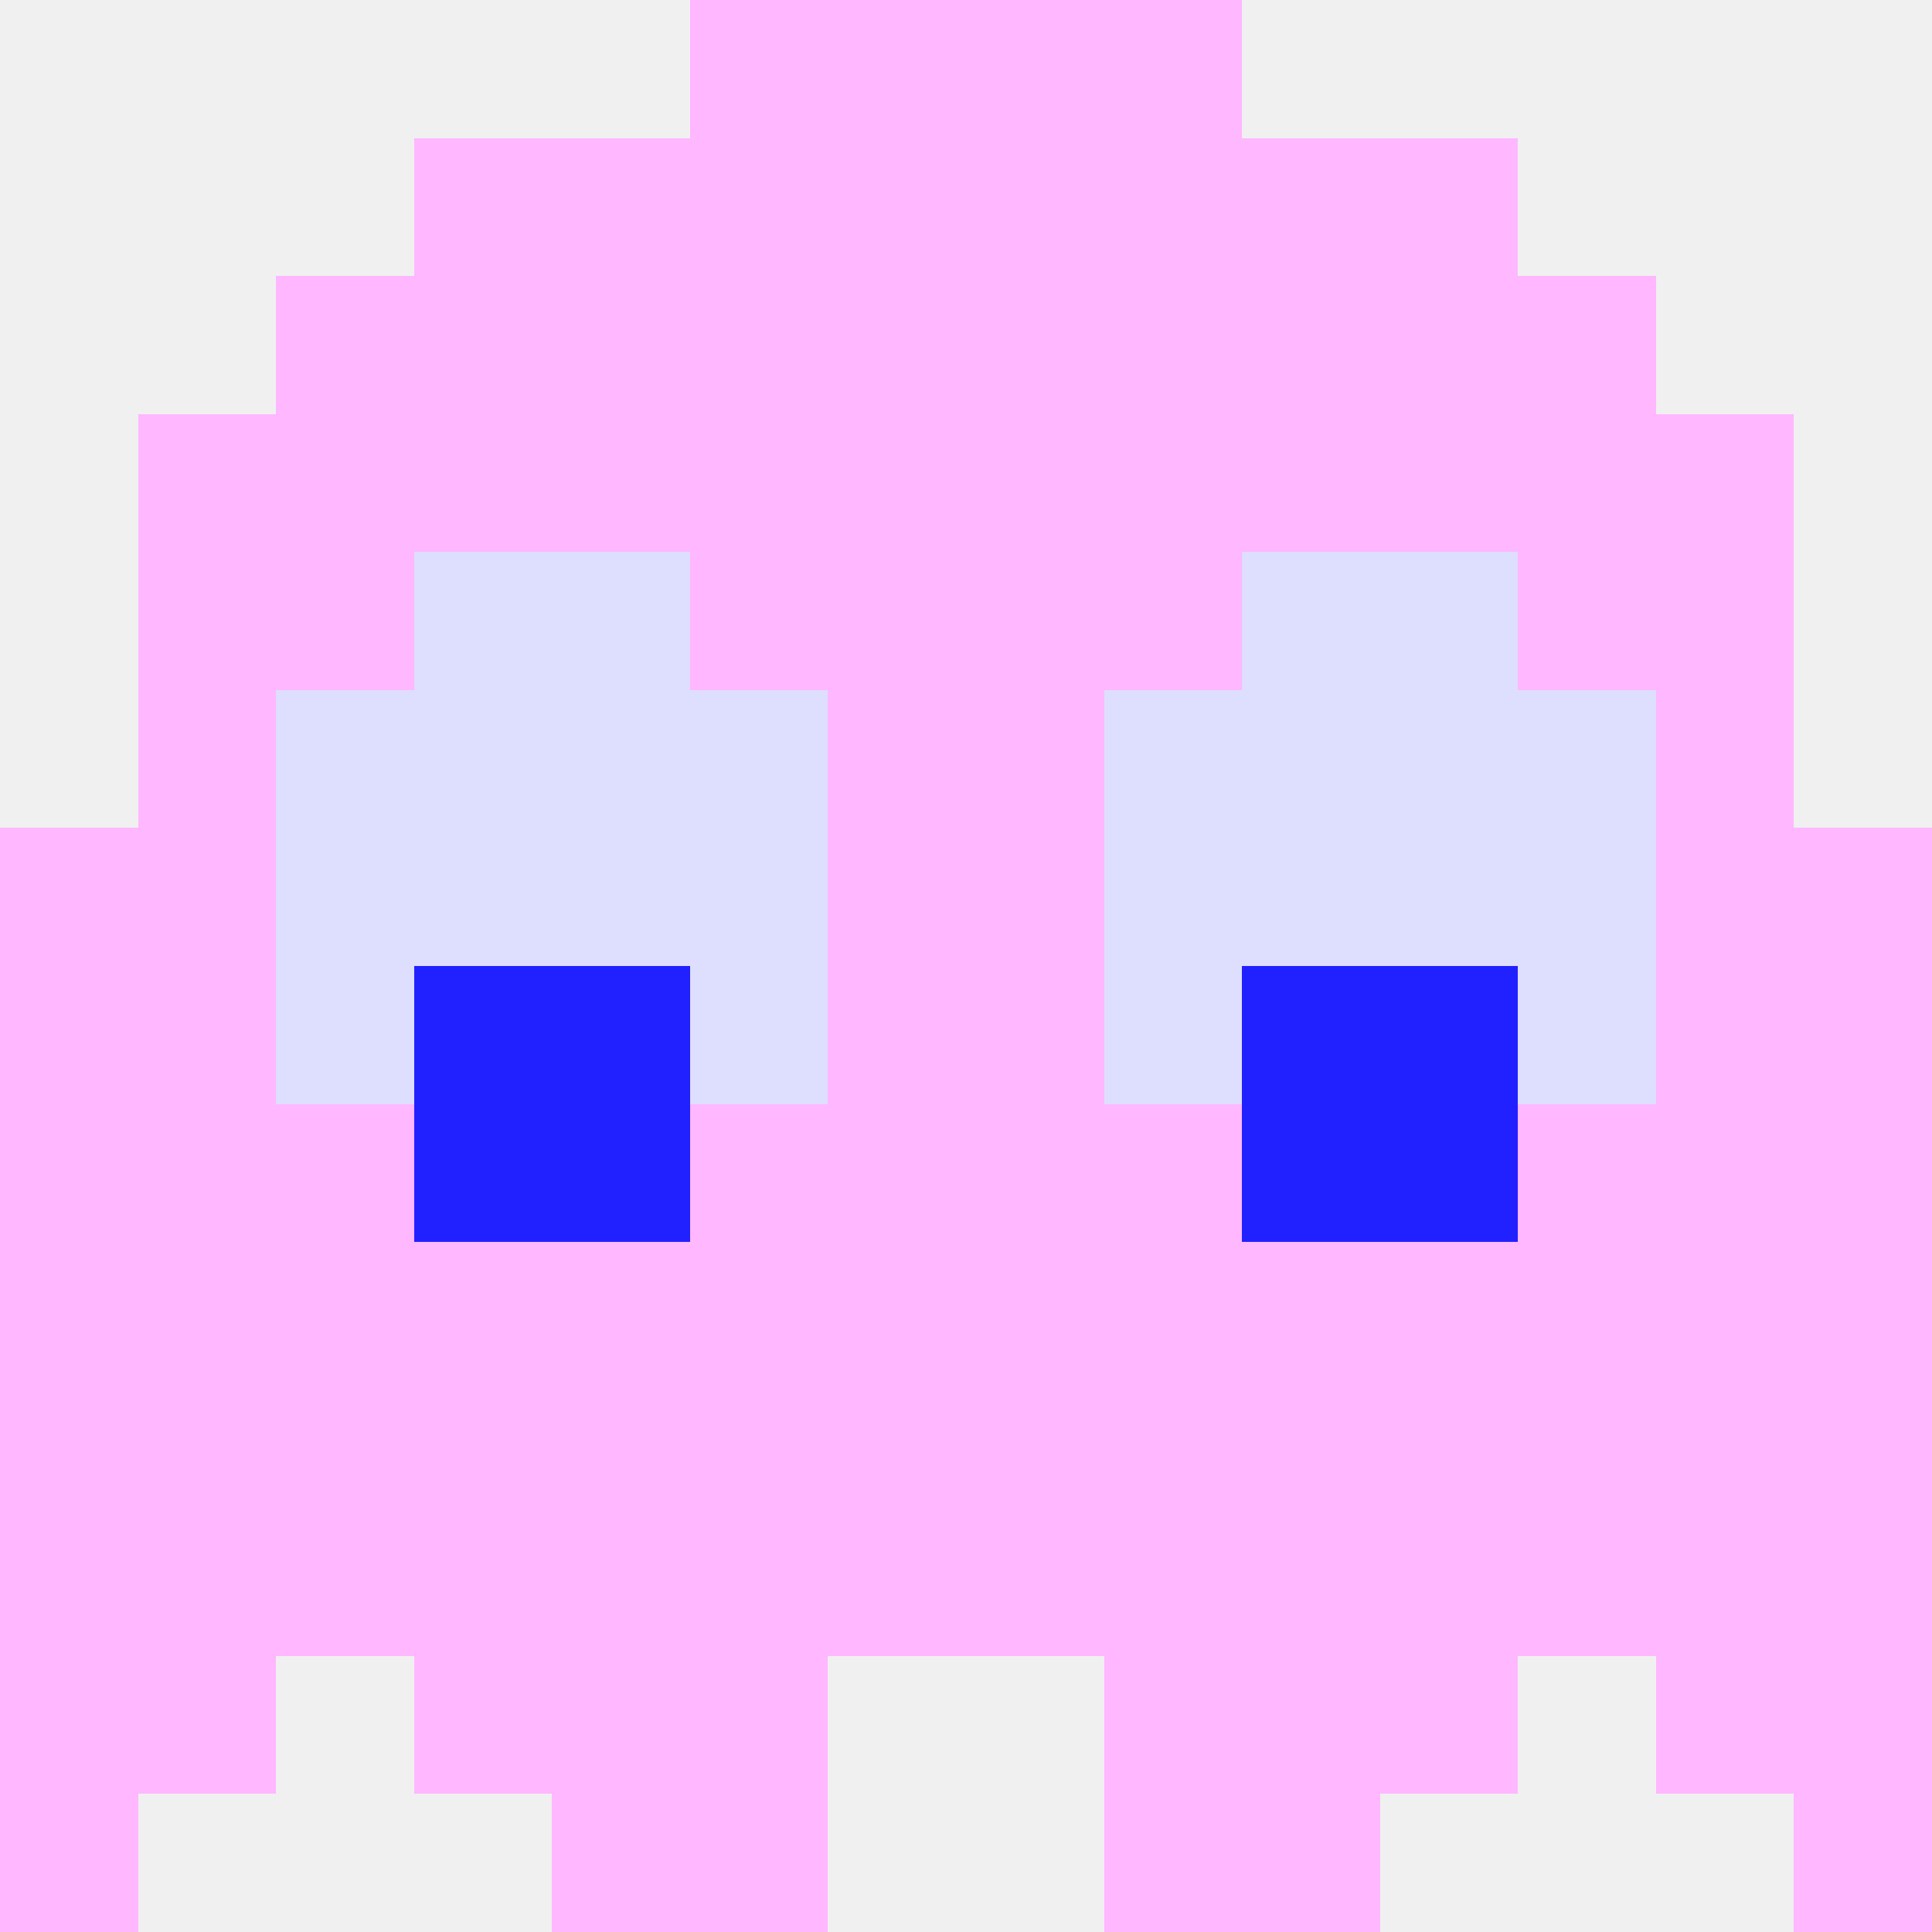
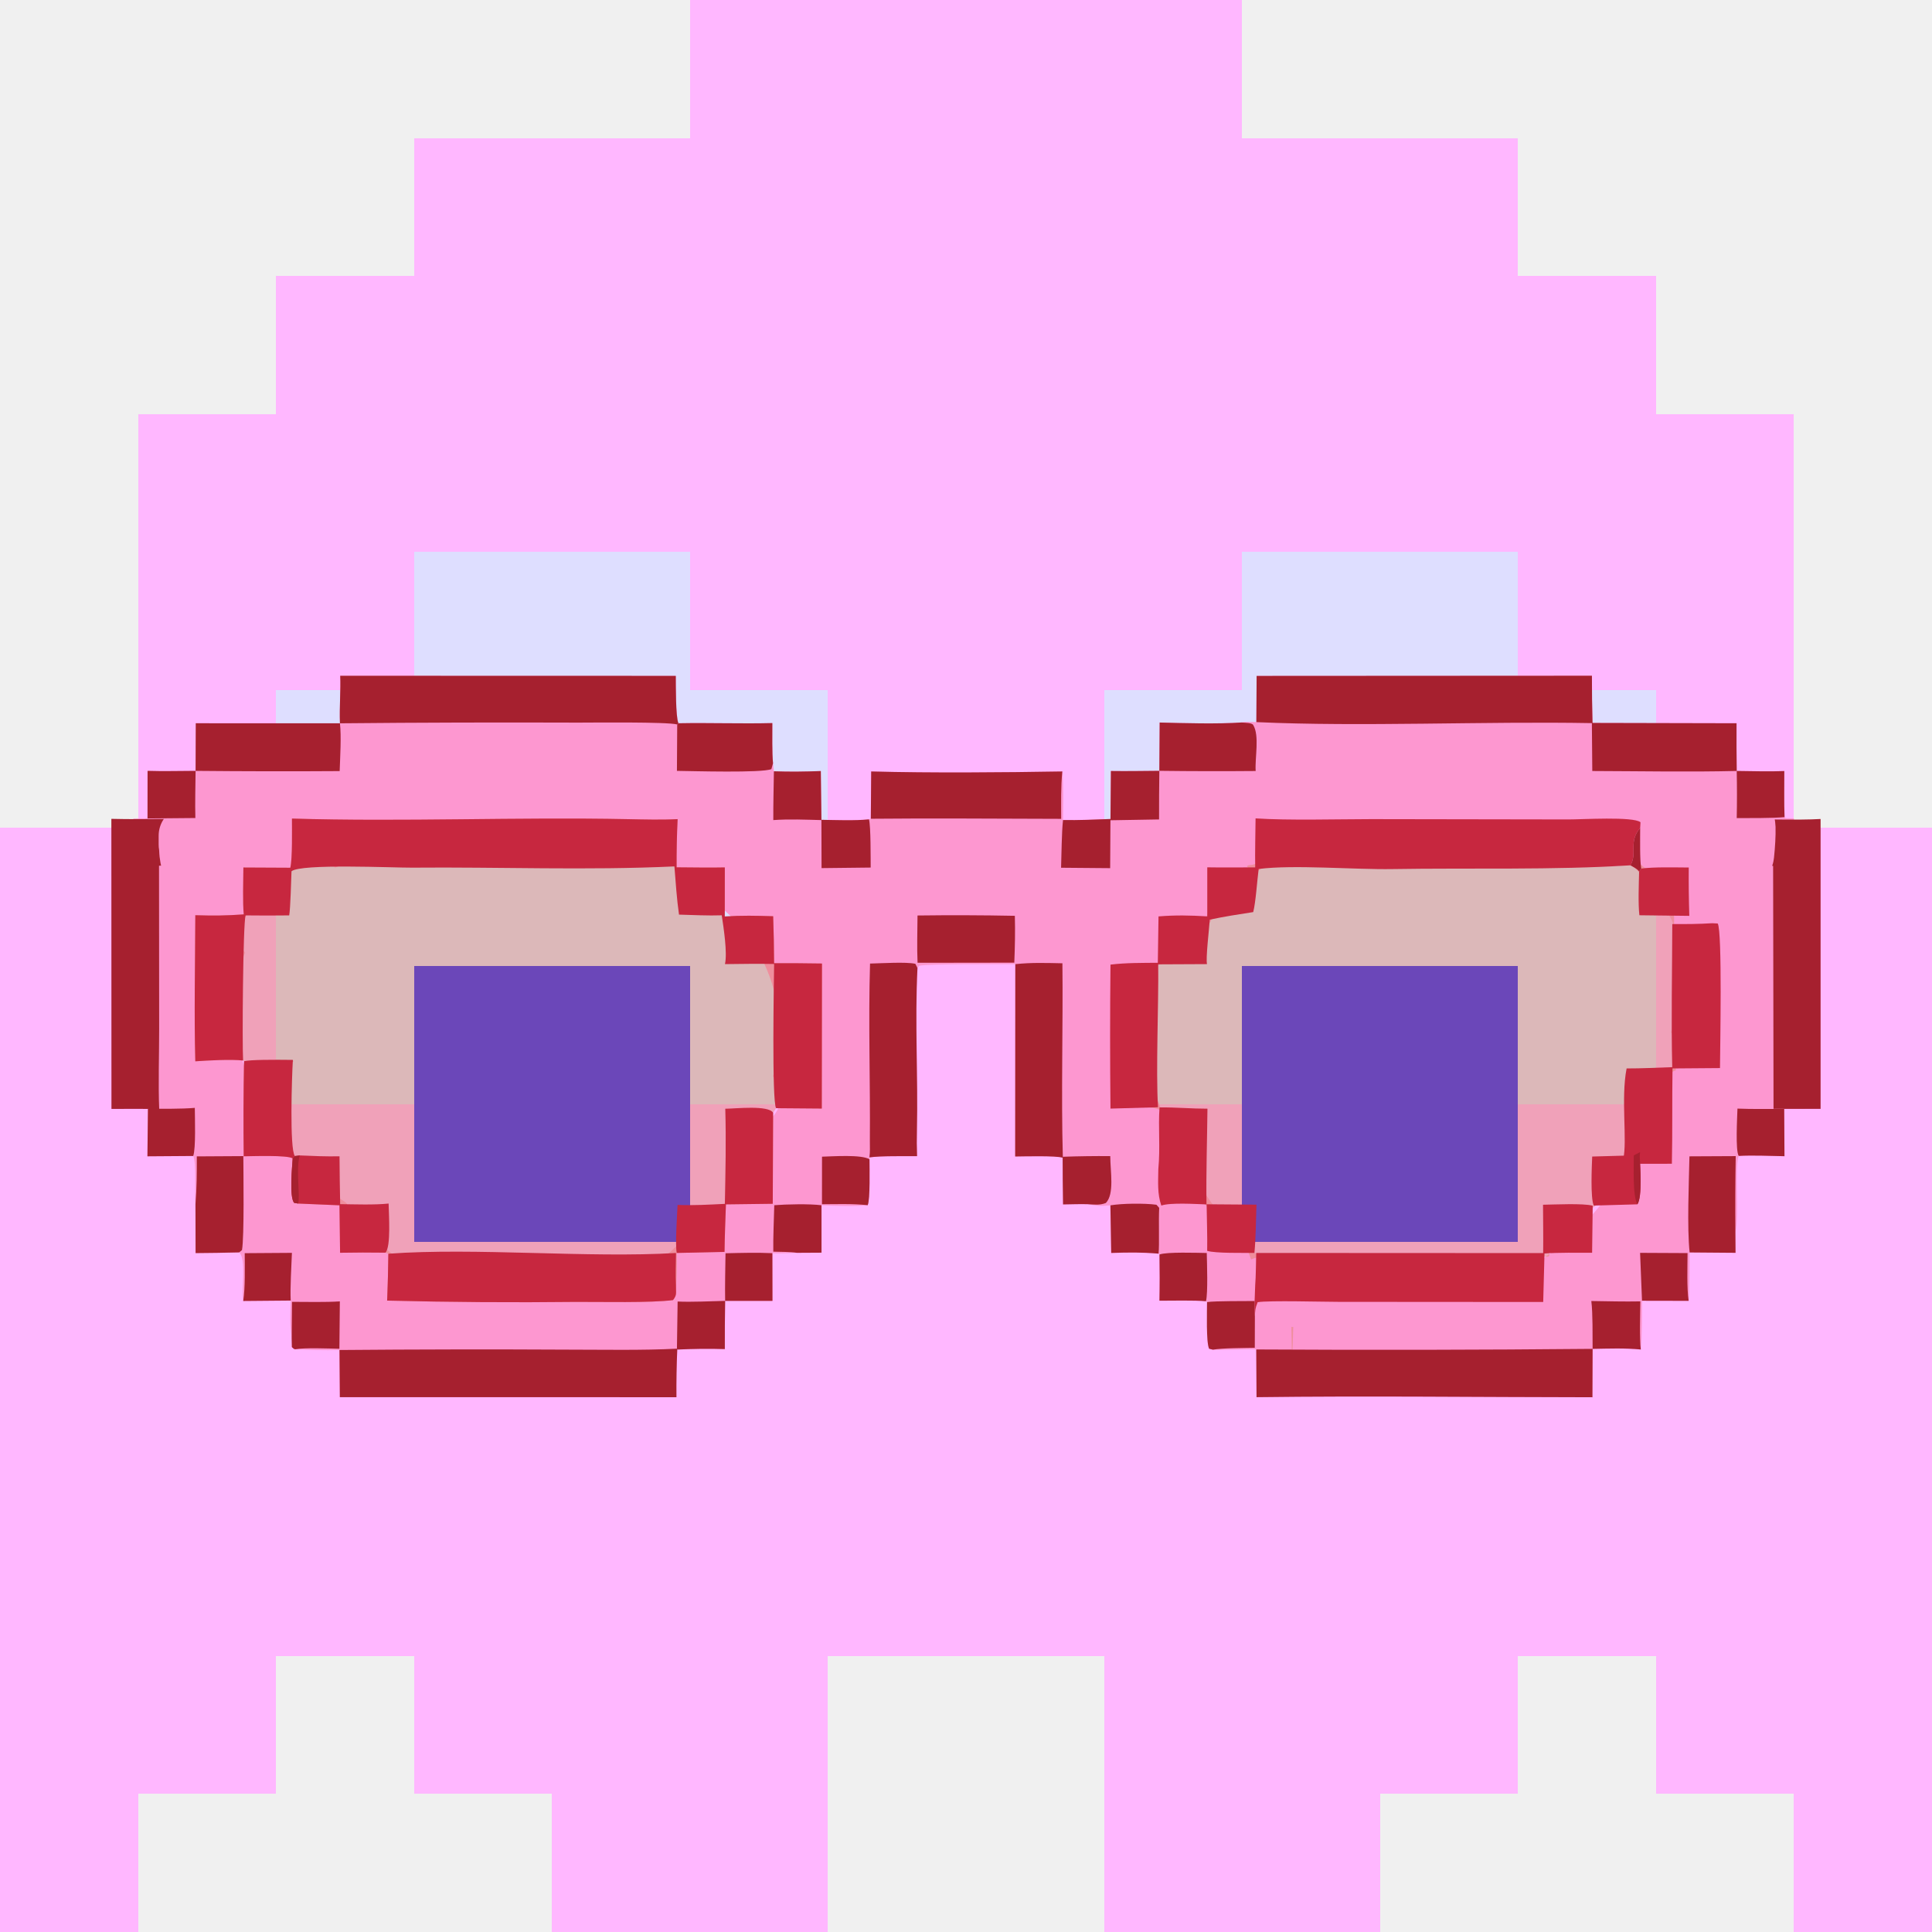
- <svg xmlns="http://www.w3.org/2000/svg" viewBox="0 0 14 14" width="42" height="42" shape-rendering="crispEdges">
-   <g fill="#ffb7ff">
-     <rect x="5" y="0" width="4" height="1" />
-     <rect x="3" y="1" width="8" height="1" />
-     <rect x="2" y="2" width="10" height="1" />
-     <rect x="1" y="3" width="12" height="1" />
-     <rect x="1" y="4" width="2" height="1" />
-     <rect x="5" y="4" width="4" height="1" />
-     <rect x="11" y="4" width="2" height="1" />
-     <rect x="1" y="5" width="1" height="1" />
-     <rect x="6" y="5" width="2" height="1" />
-     <rect x="12" y="5" width="1" height="1" />
-     <rect x="0" y="6" width="2" height="1" />
-     <rect x="6" y="6" width="2" height="1" />
-     <rect x="12" y="6" width="2" height="1" />
-     <rect x="0" y="7" width="2" height="1" />
-     <rect x="6" y="7" width="2" height="1" />
-     <rect x="12" y="7" width="2" height="1" />
-     <rect x="0" y="8" width="3" height="1" />
-     <rect x="5" y="8" width="4" height="1" />
-     <rect x="11" y="8" width="3" height="1" />
-     <rect x="0" y="9" width="14" height="1" />
-     <rect x="0" y="10" width="14" height="1" />
-     <rect x="0" y="11" width="14" height="1" />
-     <rect x="0" y="12" width="2" height="1" />
-     <rect x="3" y="12" width="3" height="1" />
-     <rect x="8" y="12" width="3" height="1" />
-     <rect x="12" y="12" width="2" height="1" />
-     <rect x="0" y="13" width="1" height="1" />
-     <rect x="4" y="13" width="2" height="1" />
-     <rect x="8" y="13" width="2" height="1" />
-     <rect x="13" y="13" width="1" height="1" />
+ <svg xmlns="http://www.w3.org/2000/svg" shape-rendering="crispEdges" width="42" height="42" viewBox="0 0 42 42" fill="none">
+   <g clip-path="url(#clip0_68_2683)">
+     <path d="M27 0H15V3H27V0Z" fill="#FFB7FF" />
+     <path d="M33 3H9V6H33V3Z" fill="#FFB7FF" />
+     <path d="M36 6H6V9H36V6Z" fill="#FFB7FF" />
+     <path d="M39 9H3V12H39V9Z" fill="#FFB7FF" />
+     <path d="M9 12H3V15H9V12Z" fill="#FFB7FF" />
+     <path d="M27 12H15V15H27V12Z" fill="#FFB7FF" />
+     <path d="M39 12H33V15H39V12Z" fill="#FFB7FF" />
+     <path d="M6 15H3V18H6V15Z" fill="#FFB7FF" />
+     <path d="M24 15H18V18H24V15Z" fill="#FFB7FF" />
+     <path d="M39 15H36V18H39V15Z" fill="#FFB7FF" />
+     <path d="M6 18H0V21H6V18Z" fill="#FFB7FF" />
+     <path d="M24 18H18V21H24V18Z" fill="#FFB7FF" />
+     <path d="M42 18H36V21H42V18Z" fill="#FFB7FF" />
+     <path d="M6 21H0V24H6V21Z" fill="#FFB7FF" />
+     <path d="M24 21H18V24H24V21Z" fill="#FFB7FF" />
+     <path d="M42 21H36V24H42V21Z" fill="#FFB7FF" />
+     <path d="M9 24H0V27H9V24Z" fill="#FFB7FF" />
+     <path d="M27 24H15V27H27V24Z" fill="#FFB7FF" />
+     <path d="M42 24H33V27H42V24Z" fill="#FFB7FF" />
+     <path d="M42 27H0V30H42V27Z" fill="#FFB7FF" />
+     <path d="M42 30H0V33H42V30Z" fill="#FFB7FF" />
+     <path d="M42 33H0V36H42V33Z" fill="#FFB7FF" />
+     <path d="M6 36H0V39H6V36Z" fill="#FFB7FF" />
+     <path d="M18 36H9V39H18V36Z" fill="#FFB7FF" />
+     <path d="M33 36H24V39H33V36Z" fill="#FFB7FF" />
+     <path d="M42 36H36V39H42V36Z" fill="#FFB7FF" />
+     <path d="M3 39H0V42H3V39Z" fill="#FFB7FF" />
+     <path d="M18 39H12V42H18V39Z" fill="#FFB7FF" />
+     <path d="M30 39H24V42H30V39Z" fill="#FFB7FF" />
+     <path d="M42 39H39V42H42V39Z" fill="#FFB7FF" />
+     <path d="M15 12H9V15H15V12Z" fill="#DEDEFF" />
+     <path d="M33 12H27V15H33V12Z" fill="#DEDEFF" />
+     <path d="M18 15H6V18H18V15Z" fill="#DEDEFF" />
+     <path d="M36 15H24V18H36V15Z" fill="#DEDEFF" />
+     <path d="M18 18H6V21H18V18Z" fill="#DEDEFF" />
+     <path d="M36 18H24V21H36V18Z" fill="#DEDEFF" />
+     <path d="M9 21H6V24H9V21Z" fill="#DEDEFF" />
+     <path d="M18 21H15V24H18V21Z" fill="#DEDEFF" />
+     <path d="M27 21H24V24H27V21Z" fill="#DEDEFF" />
+     <path d="M36 21H33V24H36V21Z" fill="#DEDEFF" />
+     <path d="M15 21H9V24H15V21Z" fill="#2121FF" />
+     <path d="M33 21H27V24H33V21Z" fill="#2121FF" />
+     <path d="M15 24H9V27H15V24Z" fill="#2121FF" />
+     <path d="M33 24H27V27H33V24Z" fill="#2121FF" />
+     <path shape-rendering="auto" d="M34.607 14.69C34.606 15.032 34.611 15.374 34.621 15.716L37.75 15.723C37.748 16.069 37.75 16.415 37.755 16.76C38.083 16.764 38.466 16.776 38.789 16.762C38.79 17.073 38.781 17.457 38.794 17.763L38.816 17.787C38.87 17.79 38.931 17.791 38.999 17.794C39.061 19.79 39.117 21.566 39.145 22.596C39.163 23.279 39.17 23.633 39.173 23.769C39.173 23.798 39.174 23.829 39.175 23.848C39.175 23.852 39.175 23.858 39.176 23.866C39.176 23.867 39.178 23.892 39.182 23.922C39.184 23.931 39.187 23.948 39.191 23.969C39.194 23.982 39.206 24.033 39.234 24.093C39.236 24.097 39.239 24.101 39.242 24.107L38.787 24.108L38.793 25.135C38.492 25.129 38.09 25.111 37.798 25.128C37.702 25.384 37.81 26.399 37.725 26.793L37.729 27.235L36.731 27.227C36.73 27.366 36.73 28.179 36.709 28.279L35.696 28.277C35.695 28.629 35.701 28.988 35.67 29.337C35.331 29.303 34.965 29.317 34.622 29.323L34.618 30.375C32.204 30.374 29.725 30.342 27.316 30.373L27.31 29.336C27.069 29.32 26.669 29.354 26.367 29.341L26.285 29.32C26.218 29.18 26.241 28.502 26.24 28.306L26.218 28.288C25.975 28.263 25.467 28.276 25.205 28.276C25.212 27.941 25.212 27.607 25.205 27.272L25.186 27.253C24.8 27.221 24.546 27.226 24.156 27.238L24.139 26.203C23.914 26.223 23.864 26.217 23.641 26.178C23.478 26.172 23.276 26.181 23.11 26.183C23.104 25.845 23.101 25.506 23.101 25.168C22.961 25.12 22.261 25.14 22.069 25.141L22.072 20.96C21.809 20.962 20.147 20.948 19.981 20.996L19.945 21.044C19.886 22.202 19.959 23.405 19.933 24.567C19.928 24.75 19.93 24.952 19.936 25.134C19.668 25.136 19.145 25.125 18.9 25.16L18.902 25.201C18.902 25.385 18.919 26.076 18.863 26.2C18.584 26.229 18.139 26.215 17.859 26.201V27.232L17.322 27.235C17.168 27.239 16.938 27.254 16.791 27.243L16.793 28.28L15.764 28.28C15.758 28.629 15.756 28.979 15.757 29.328C15.386 29.315 15.094 29.322 14.722 29.338C14.708 29.683 14.702 30.029 14.705 30.374L7.388 30.373L7.38 29.348C7.039 29.357 6.759 29.348 6.417 29.332C6.387 29.329 6.377 29.311 6.345 29.285L6.342 29.092C6.301 28.77 6.308 28.6 6.32 28.273L5.287 28.282C5.241 28.028 5.361 27.375 5.199 27.226C4.883 27.234 4.568 27.239 4.252 27.241L4.25 26.178C4.225 25.933 4.276 25.279 4.2 25.13L3.205 25.137L3.216 24.105L3.107 24.105C3.106 23.963 3.105 23.806 3.1 23.637C3.099 23.631 3.099 23.624 3.098 23.617C3.076 23.245 3.039 23.039 2.996 21.772C2.965 20.86 2.933 19.417 2.9 17.796C3.003 17.794 3.106 17.793 3.207 17.792L3.208 16.758C3.539 16.769 3.918 16.759 4.252 16.759L4.257 15.723L7.39 15.724C7.376 15.37 7.41 14.998 7.396 14.691L14.691 14.693C14.693 14.896 14.687 15.578 14.748 15.723C15.426 15.71 16.121 15.736 16.79 15.72C16.791 15.958 16.782 16.37 16.805 16.594L16.824 16.767C17.184 16.78 17.483 16.775 17.844 16.762L17.857 17.822C18.183 17.827 18.572 17.844 18.891 17.811L18.931 17.799L18.939 16.771C20.247 16.806 21.782 16.793 23.094 16.771C23.124 17.112 23.112 17.482 23.109 17.827C23.451 17.833 23.799 17.816 24.142 17.804L24.15 16.76C24.497 16.766 24.855 16.759 25.203 16.757L25.21 15.707C25.73 15.721 26.481 15.742 26.991 15.705C27.086 15.685 27.212 15.695 27.312 15.698L27.318 14.693L34.607 14.69ZM13.849 18.631C13.284 18.47 12.494 18.404 11.673 18.71C11.193 18.722 10.457 18.727 9.886 18.728C9.422 18.728 9.107 18.72 8.919 18.712C8.86 18.709 8.819 18.706 8.795 18.704C8.274 18.634 7.758 18.692 7.284 18.858C7.167 18.753 7.014 18.688 6.845 18.688C6.482 18.688 6.188 18.982 6.188 19.345C6.188 19.393 6.193 19.441 6.203 19.486C6.131 19.549 6.061 19.614 5.995 19.683C5.95 19.674 5.904 19.669 5.857 19.669C5.495 19.669 5.201 19.963 5.201 20.326C5.201 20.47 5.247 20.602 5.326 20.71C5.277 20.83 5.233 20.953 5.198 21.081C4.858 22.305 5.259 23.558 6.129 24.366C6.162 24.467 6.2 24.566 6.241 24.662C6.241 24.674 6.24 24.686 6.24 24.697C6.24 24.951 6.384 25.17 6.594 25.28C6.842 25.622 7.155 25.914 7.514 26.139C7.571 26.209 7.632 26.275 7.695 26.339C8.271 27.286 9.313 27.918 10.502 27.918C10.738 27.918 10.969 27.892 11.191 27.844C11.558 27.986 11.955 28.066 12.371 28.066C13.591 28.066 14.653 27.399 15.219 26.411C15.235 26.412 15.251 26.414 15.266 26.414C15.629 26.413 15.923 26.119 15.923 25.757C15.923 25.621 15.882 25.494 15.811 25.389C15.932 25.179 16.032 24.954 16.104 24.715C16.158 24.649 16.215 24.572 16.276 24.488C16.288 24.488 16.301 24.49 16.314 24.49C16.676 24.49 16.97 24.196 16.97 23.833C16.97 23.666 16.907 23.514 16.805 23.398C16.951 22.893 17.016 22.255 16.831 21.55L16.77 21.342L16.725 21.214C16.492 20.59 16.133 20.165 15.888 19.92C15.728 19.762 15.571 19.637 15.464 19.556C15.462 19.554 15.459 19.552 15.457 19.55C15.417 19.515 15.25 19.367 15.051 19.222C14.987 19.176 14.891 19.109 14.767 19.034C14.678 18.776 14.434 18.59 14.146 18.589C14.054 18.589 13.966 18.608 13.886 18.642C13.874 18.638 13.861 18.634 13.849 18.631ZM28.976 18.317C28.116 18.337 27.519 18.757 27.212 19.054C26.944 19.227 26.704 19.451 26.506 19.724C26.292 20.02 26.148 20.346 26.073 20.681C25.988 20.718 25.907 20.759 25.826 20.803C25.772 20.788 25.714 20.78 25.655 20.78C25.292 20.78 24.998 21.074 24.998 21.436C24.998 21.453 24.999 21.469 25 21.485C24.976 21.515 24.951 21.546 24.928 21.578C24.887 21.821 24.866 22.145 24.867 22.224C24.869 22.262 24.872 22.323 24.874 22.345C24.877 22.384 24.88 22.414 24.881 22.423C24.883 22.446 24.886 22.464 24.887 22.469C24.888 22.481 24.89 22.492 24.89 22.494C24.891 22.502 24.892 22.509 24.892 22.513C24.894 22.522 24.895 22.532 24.896 22.544C24.897 22.546 24.898 22.554 24.9 22.566C24.905 22.602 24.913 22.66 24.924 22.732C24.947 22.89 24.98 23.113 25.001 23.254C25.081 23.786 25.265 24.195 25.407 24.464C25.472 24.588 25.537 24.697 25.571 24.755C25.614 24.826 25.627 24.848 25.639 24.87C25.72 25.017 25.726 25.048 25.856 25.323C25.977 25.578 26.143 25.895 26.416 26.256C26.42 26.263 26.424 26.271 26.428 26.279C26.991 27.318 27.954 27.627 28.449 27.712C28.857 27.782 29.243 27.753 29.291 27.75C29.324 27.748 29.351 27.747 29.373 27.746C29.943 27.88 30.492 27.914 30.861 27.925C31.077 27.931 31.273 27.93 31.416 27.93C31.493 27.929 31.545 27.929 31.593 27.929C31.631 27.929 31.648 27.93 31.652 27.93C32.303 27.954 32.822 27.761 33.144 27.598C33.464 27.436 33.705 27.248 33.846 27.131C33.99 27.011 34.117 26.89 34.174 26.836C34.258 26.756 34.254 26.761 34.237 26.775C34.446 26.6 34.604 26.424 34.707 26.301C34.812 26.176 34.901 26.057 34.959 25.978C35.046 25.86 35.044 25.861 35.1 25.785C35.116 25.763 35.128 25.748 35.136 25.737C35.142 25.729 35.146 25.725 35.147 25.724C35.204 25.656 35.258 25.586 35.308 25.513C35.555 25.156 35.72 24.78 35.83 24.474C35.855 24.405 35.877 24.336 35.896 24.265C35.989 23.919 36.005 23.619 36.007 23.467C36.274 23.383 36.468 23.134 36.468 22.84C36.468 22.688 36.415 22.548 36.328 22.437C36.482 22.103 36.568 21.732 36.568 21.341C36.568 21.184 36.555 20.884 36.453 20.516L36.404 20.354L36.392 20.322C36.394 20.303 36.395 20.284 36.395 20.264C36.395 20.029 36.272 19.824 36.087 19.708C35.999 19.575 35.9 19.45 35.79 19.335C35.761 18.999 35.48 18.735 35.136 18.735C35.082 18.735 35.03 18.742 34.979 18.754C34.482 18.521 34.035 18.493 33.811 18.491C33.537 18.49 33.281 18.533 33.121 18.566C32.956 18.552 32.789 18.55 32.62 18.562C32.227 18.535 31.74 18.505 31.238 18.474C30.71 18.441 30.233 18.408 29.932 18.391C29.821 18.384 29.708 18.38 29.6 18.377C29.41 18.335 29.202 18.312 28.976 18.317Z" fill="#FD97D0" />
+     <path shape-rendering="auto" d="M28.114 28.848C28.108 29.111 28.101 29.372 28.084 29.552C28.083 29.317 28.079 29.081 28.074 28.846C28.087 28.847 28.1 28.847 28.114 28.848ZM34.671 18.754C34.761 18.8 34.863 18.828 34.971 18.828H35.117C35.22 18.828 35.316 18.803 35.403 18.761C35.505 18.762 35.574 18.762 35.619 18.762C35.63 18.767 35.642 18.772 35.653 18.776C35.694 18.82 35.74 18.857 35.791 18.888C35.794 18.916 35.798 18.952 35.802 18.988C35.786 19.045 35.777 19.105 35.777 19.167C35.777 19.453 35.96 19.699 36.215 19.789V19.881C36.274 19.881 36.334 19.881 36.393 19.882V21.781C36.393 21.869 36.41 21.952 36.441 22.029C36.422 22.357 36.408 22.694 36.41 22.937C36.411 23.033 36.416 23.158 36.433 23.267C36.377 23.286 36.325 23.314 36.276 23.347C36.227 23.336 36.177 23.329 36.125 23.329C35.762 23.329 35.468 23.623 35.468 23.986V25.159C35.468 25.173 35.469 25.188 35.47 25.203C35.429 25.194 35.386 25.19 35.343 25.19C34.98 25.19 34.686 25.484 34.686 25.846C34.686 25.962 34.715 26.071 34.768 26.166C34.673 26.21 34.592 26.28 34.528 26.363C34.452 26.332 34.369 26.314 34.281 26.314C33.919 26.314 33.625 26.608 33.624 26.971C33.624 27.065 33.645 27.154 33.68 27.235C33.681 27.253 33.682 27.27 33.684 27.287C33.675 27.299 33.667 27.31 33.658 27.32L27.472 27.32C27.448 27.32 27.424 27.321 27.4 27.324L27.34 27.334C27.332 27.335 27.32 27.338 27.313 27.34C27.298 27.344 27.283 27.348 27.268 27.352C27.26 27.355 27.252 27.358 27.244 27.361C27.231 27.366 27.219 27.37 27.207 27.376C27.204 27.377 27.202 27.379 27.199 27.38L27.022 26.919L26.982 26.83C26.882 26.634 26.735 26.51 26.614 26.434C26.547 26.392 26.485 26.362 26.441 26.342C26.419 26.332 26.398 26.324 26.385 26.318C26.369 26.312 26.365 26.31 26.362 26.309C26.351 26.304 26.34 26.299 26.331 26.295C26.321 26.291 26.313 26.287 26.306 26.284C26.302 26.282 26.3 26.28 26.297 26.279C26.258 26.236 26.208 26.188 26.15 26.145L26.104 26.115L26.046 26.084C26.107 25.985 26.143 25.868 26.143 25.743C26.143 25.697 26.137 25.652 26.128 25.608C26.137 25.565 26.143 25.52 26.143 25.473C26.143 25.416 26.134 25.361 26.12 25.308C26.134 25.255 26.143 25.2 26.143 25.142C26.143 25.052 26.124 24.966 26.091 24.888C26.093 24.871 26.095 24.854 26.095 24.837C26.095 24.474 25.801 24.18 25.438 24.18C25.4 24.18 25.362 24.184 25.326 24.19C25.23 24.125 25.116 24.084 24.992 24.078C24.99 23.998 24.987 23.912 24.985 23.822C24.974 23.2 24.97 22.368 24.969 21.539C25.092 21.419 25.133 21.285 25.134 21.281C25.157 21.215 25.164 21.157 25.165 21.152C25.172 21.101 25.175 21.037 25.176 21.017C25.178 20.974 25.183 20.929 25.187 20.881C25.215 20.877 25.244 20.874 25.273 20.868C25.279 20.867 25.286 20.864 25.292 20.862C25.359 20.885 25.43 20.898 25.504 20.898C25.867 20.898 26.161 20.604 26.161 20.241C26.161 20.191 26.155 20.138 26.144 20.091C26.2 20.014 26.241 19.925 26.259 19.829C26.269 19.819 26.276 19.808 26.285 19.797C26.371 19.84 26.468 19.864 26.571 19.864C26.934 19.864 27.228 19.57 27.228 19.207C27.228 19.066 27.183 18.935 27.107 18.828C27.118 18.822 27.13 18.816 27.141 18.81C27.191 18.807 27.241 18.798 27.291 18.783C27.302 18.782 27.318 18.782 27.338 18.781C27.433 18.777 27.604 18.774 27.924 18.772C28.514 18.773 29.603 18.782 30.15 18.786C30.684 18.79 30.7 18.791 30.704 18.791C30.758 18.791 30.809 18.783 30.859 18.771C30.932 18.767 31.084 18.763 31.393 18.761C32.038 18.756 33.277 18.759 33.9 18.76C34.52 18.762 34.522 18.761 34.524 18.761C34.557 18.761 34.589 18.758 34.62 18.753C34.638 18.753 34.654 18.754 34.671 18.754Z" fill="#D97F52" fill-opacity="0.4" />
+     <path shape-rendering="auto" d="M25.207 24.074C25.569 24.071 25.911 24.103 26.249 24.102C26.242 24.775 26.218 25.513 26.228 26.18L27.314 26.188C27.304 26.523 27.301 26.907 27.27 27.237C27.041 27.235 26.419 27.249 26.243 27.192C26.249 26.873 26.235 26.506 26.231 26.183C25.996 26.175 25.442 26.139 25.246 26.208C25.156 25.949 25.178 25.69 25.181 25.416C25.226 24.944 25.176 24.511 25.207 24.074Z" fill="#C7273F" />
+     <path shape-rendering="auto" d="M27.295 17.791C28.017 17.838 29.064 17.808 29.808 17.807L34.097 17.814C34.374 17.815 35.509 17.745 35.663 17.875L35.656 17.997C35.392 18.312 35.603 18.539 35.444 18.811C33.779 18.918 31.948 18.865 30.268 18.893C29.447 18.907 28.126 18.793 27.362 18.891C27.328 19.153 27.3 19.607 27.244 19.828C26.917 19.878 26.622 19.924 26.299 19.992C26.288 20.184 26.207 20.851 26.24 20.959L25.179 20.964C25.188 21.872 25.126 23.265 25.174 24.071L24.141 24.1C24.13 23.057 24.13 22.014 24.141 20.97C24.475 20.929 24.831 20.933 25.17 20.93L25.185 19.922C25.567 19.891 25.864 19.899 26.245 19.921L26.245 18.855C26.587 18.861 26.944 18.856 27.287 18.856C27.281 18.513 27.292 18.137 27.295 17.791Z" fill="#C7273F" />
+     <path shape-rendering="auto" d="M27.318 14.694L34.607 14.69C34.606 15.032 34.611 15.374 34.62 15.716L37.751 15.723C37.749 16.069 37.75 16.414 37.755 16.76C36.736 16.785 35.64 16.764 34.615 16.761L34.606 15.72C32.272 15.677 29.587 15.803 27.312 15.698L27.318 14.694Z" fill="#A6202F" />
+     <path shape-rendering="auto" d="M33.544 26.19C33.799 26.186 34.418 26.155 34.624 26.211L34.611 27.234C34.292 27.235 33.887 27.226 33.576 27.25L33.548 28.304L29.102 28.301C28.749 28.301 27.604 28.268 27.34 28.308C27.285 28.446 27.287 28.48 27.28 28.622C27.268 28.514 27.273 28.393 27.274 28.283L27.287 27.936C27.303 27.76 27.303 27.426 27.309 27.238L33.547 27.241C33.552 26.897 33.545 26.535 33.544 26.19Z" fill="#C7273F" />
+     <path shape-rendering="auto" d="M14.716 29.319L14.723 29.338C14.708 29.683 14.702 30.029 14.705 30.374L7.388 30.373L7.38 29.348C9.038 29.334 10.696 29.331 12.354 29.34C13.103 29.34 13.975 29.358 14.716 29.319Z" fill="#A6202F" />
+     <path shape-rendering="auto" d="M39.578 24.106L38.555 24.105L38.546 18.825C38.54 18.824 38.533 18.824 38.526 18.823C38.54 18.783 38.548 18.75 38.551 18.733C38.559 18.694 38.563 18.656 38.566 18.636C38.589 18.42 38.604 18.166 38.599 17.989V17.976L38.59 17.867C38.587 17.847 38.584 17.83 38.582 17.815C38.966 17.82 39.346 17.819 39.578 17.804L39.578 24.106Z" fill="#A6202F" />
+     <path shape-rendering="auto" d="M2.421 17.801C2.792 17.81 3.177 17.808 3.561 17.804C3.49 17.908 3.449 18.033 3.449 18.168C3.448 18.254 3.449 18.353 3.449 18.359C3.449 18.399 3.452 18.438 3.459 18.475C3.463 18.562 3.467 18.601 3.47 18.632C3.471 18.636 3.471 18.64 3.472 18.644C3.476 18.681 3.482 18.715 3.49 18.763C3.494 18.782 3.498 18.801 3.502 18.819C3.487 18.82 3.472 18.819 3.457 18.82L3.46 22.364C3.46 22.902 3.439 23.592 3.461 24.112C3.125 24.101 2.761 24.108 2.423 24.107L2.421 17.801Z" fill="#A6202F" />
+     <path shape-rendering="auto" d="M34.622 29.323L34.618 30.375C32.203 30.373 29.725 30.342 27.316 30.373L27.31 29.336C29.747 29.35 32.185 29.346 34.622 29.323Z" fill="#A6202F" />
+     <path shape-rendering="auto" d="M7.396 14.691L14.691 14.693C14.693 14.896 14.687 15.579 14.748 15.723L14.722 15.749C14.495 15.69 12.897 15.709 12.577 15.709C10.848 15.703 9.119 15.707 7.39 15.724C7.376 15.37 7.41 14.998 7.396 14.691Z" fill="#A6202F" />
+     <path shape-rendering="auto" d="M37.224 20.07L37.342 20.076C37.444 20.252 37.393 22.811 37.391 23.219L36.359 23.227C36.348 23.916 36.36 24.617 36.345 25.299L35.281 25.3L35.286 25.21C35.382 24.801 35.232 23.889 35.361 23.227C35.683 23.228 36.029 23.21 36.353 23.199C36.328 22.197 36.352 21.097 36.354 20.088C36.659 20.09 36.92 20.089 37.224 20.07Z" fill="#C7273F" />
+     <path shape-rendering="auto" d="M22.072 20.96C22.425 20.922 22.743 20.934 23.096 20.941C23.111 22.323 23.067 23.786 23.105 25.147L23.101 25.168C22.961 25.12 22.26 25.139 22.069 25.141L22.072 20.96Z" fill="#A6202F" />
+     <path shape-rendering="auto" d="M18.914 20.947C19.163 20.942 19.69 20.907 19.899 20.952L19.945 21.044C19.886 22.202 19.959 23.405 19.933 24.567C19.928 24.75 19.929 24.952 19.936 25.134C19.668 25.136 19.145 25.125 18.9 25.161C18.917 25.045 18.91 24.923 18.91 24.806C18.921 23.52 18.875 22.233 18.914 20.947Z" fill="#A6202F" />
+     <path shape-rendering="auto" d="M18.939 16.771C20.247 16.806 21.782 16.793 23.094 16.771C23.06 17.097 23.069 17.47 23.069 17.801C21.694 17.799 20.305 17.785 18.931 17.799L18.939 16.771Z" fill="#A6202F" />
+     <path shape-rendering="auto" d="M4.256 15.723L7.39 15.724C7.423 16.005 7.394 16.466 7.384 16.763C6.34 16.77 5.296 16.768 4.252 16.758L4.256 15.723Z" fill="#A6202F" />
+     <path shape-rendering="auto" d="M16.824 16.767C17.184 16.78 17.483 16.775 17.844 16.762L17.857 17.822C18.183 17.827 18.572 17.844 18.891 17.812C18.932 17.971 18.926 18.656 18.928 18.86L17.86 18.872L17.857 17.828C17.513 17.819 17.153 17.803 16.811 17.828C16.809 17.479 16.819 17.116 16.824 16.767Z" fill="#A6202F" />
+     <path shape-rendering="auto" d="M25.203 16.757C25.198 17.11 25.196 17.462 25.197 17.814L24.14 17.832L24.134 18.873L23.067 18.864C23.077 18.568 23.079 18.109 23.109 17.827C23.451 17.833 23.799 17.817 24.141 17.804L24.15 16.761C24.496 16.766 24.855 16.76 25.203 16.757Z" fill="#A6202F" />
+     <path shape-rendering="auto" d="M14.748 15.723C15.426 15.71 16.121 15.736 16.79 15.719C16.791 15.958 16.782 16.37 16.805 16.594L16.769 16.72C16.56 16.807 15.055 16.762 14.716 16.758L14.722 15.749L14.748 15.723Z" fill="#A6202F" />
+     <path shape-rendering="auto" d="M25.21 15.707C25.73 15.721 26.48 15.742 26.991 15.706C27.07 15.714 27.215 15.711 27.244 15.761C27.384 15.995 27.279 16.467 27.297 16.761C26.599 16.767 25.901 16.766 25.203 16.757L25.21 15.707Z" fill="#A6202F" />
+     <path shape-rendering="auto" d="M4.278 25.139L5.29 25.133C5.291 25.51 5.312 26.873 5.261 27.175L5.199 27.226C4.883 27.234 4.568 27.239 4.252 27.241L4.249 26.178C4.279 25.812 4.279 25.508 4.278 25.139Z" fill="#A6202F" />
+     <path shape-rendering="auto" d="M36.727 25.138L37.733 25.133C37.723 25.686 37.721 26.239 37.726 26.793L37.729 27.235L36.731 27.227C36.673 26.686 36.715 25.716 36.727 25.138Z" fill="#A6202F" />
+     <path shape-rendering="auto" d="M35.679 18.882C35.957 18.844 36.417 18.858 36.712 18.859C36.709 19.209 36.713 19.56 36.724 19.91L35.639 19.897C35.609 19.642 35.627 19.216 35.633 18.945L35.679 18.882Z" fill="#C7273F" />
+     <path shape-rendering="auto" d="M35.653 25.047L35.647 25.136C35.655 25.366 35.706 26.009 35.596 26.181L34.647 26.208C34.571 26.035 34.605 25.35 34.613 25.142L35.517 25.117L35.653 25.047Z" fill="#C7273F" />
+     <path shape-rendering="auto" d="M35.653 25.047L35.647 25.136C35.655 25.366 35.706 26.009 35.596 26.181C35.489 26.003 35.519 25.357 35.517 25.117L35.653 25.047Z" fill="#A6202F" />
+     <path shape-rendering="auto" d="M24.139 26.203C24.401 26.16 24.877 26.155 25.14 26.19L25.2 26.258C25.184 26.539 25.207 27.052 25.186 27.253C24.8 27.221 24.546 27.226 24.157 27.238L24.139 26.203Z" fill="#A6202F" />
+     <path shape-rendering="auto" d="M16.832 26.2C17.108 26.179 17.591 26.168 17.859 26.201L17.859 27.232L17.322 27.235C17.188 27.213 16.955 27.214 16.811 27.21C16.806 26.892 16.824 26.522 16.832 26.2Z" fill="#A6202F" />
+     <path shape-rendering="auto" d="M23.105 25.147C23.449 25.135 23.793 25.13 24.136 25.133C24.138 25.474 24.23 25.955 24.04 26.152C23.906 26.204 23.784 26.186 23.641 26.178C23.478 26.173 23.276 26.181 23.11 26.183C23.104 25.845 23.101 25.506 23.101 25.168L23.105 25.147Z" fill="#A6202F" />
+     <path shape-rendering="auto" d="M15.772 27.245C16.116 27.237 16.447 27.227 16.791 27.243L16.793 28.28L15.764 28.28C15.758 27.943 15.768 27.584 15.772 27.245Z" fill="#A6202F" />
+     <path shape-rendering="auto" d="M25.206 27.272C25.366 27.212 26.026 27.236 26.234 27.239C26.239 27.468 26.262 28.1 26.217 28.288C25.975 28.263 25.467 28.277 25.205 28.276C25.212 27.941 25.212 27.607 25.206 27.272Z" fill="#A6202F" />
+     <path shape-rendering="auto" d="M34.594 28.283C34.947 28.288 35.307 28.298 35.66 28.291C35.657 28.532 35.639 29.127 35.67 29.337C35.331 29.303 34.965 29.317 34.622 29.323C34.619 29.029 34.628 28.56 34.594 28.283Z" fill="#A6202F" />
+     <path shape-rendering="auto" d="M3.208 16.758C3.538 16.769 3.918 16.759 4.252 16.758C4.249 17.091 4.238 17.453 4.247 17.783L3.207 17.792L3.208 16.758Z" fill="#A6202F" />
+     <path shape-rendering="auto" d="M4.235 24.084C4.236 24.294 4.26 24.971 4.2 25.13L3.205 25.137L3.216 24.105C3.515 24.102 3.948 24.11 4.235 24.084Z" fill="#A6202F" />
+     <path shape-rendering="auto" d="M15.764 28.28C15.758 28.629 15.756 28.979 15.757 29.328C15.386 29.316 15.094 29.322 14.723 29.338L14.716 29.319L14.731 28.294C15.026 28.309 15.459 28.287 15.764 28.28Z" fill="#A6202F" />
+     <path shape-rendering="auto" d="M17.87 25.145C18.109 25.139 18.721 25.094 18.902 25.201C18.902 25.385 18.919 26.076 18.863 26.2C18.548 26.165 18.189 26.177 17.869 26.179L17.87 25.145Z" fill="#A6202F" />
+     <path shape-rendering="auto" d="M27.274 28.283C27.273 28.393 27.268 28.514 27.28 28.622L27.278 29.3C27.039 29.305 26.584 29.304 26.367 29.341L26.285 29.32C26.218 29.179 26.241 28.501 26.24 28.306C26.428 28.28 27.054 28.286 27.274 28.283Z" fill="#A6202F" />
+     <path shape-rendering="auto" d="M6.348 28.301C6.67 28.301 7.075 28.312 7.388 28.291L7.378 29.321C7.134 29.316 6.636 29.294 6.417 29.332C6.387 29.329 6.377 29.311 6.345 29.285L6.341 29.092L6.348 28.301Z" fill="#A6202F" />
+     <path shape-rendering="auto" d="M35.654 27.236L36.686 27.241C36.685 27.524 36.668 28.017 36.71 28.279L35.696 28.277L35.654 27.236Z" fill="#A6202F" />
+     <path shape-rendering="auto" d="M37.755 16.76C38.083 16.763 38.466 16.776 38.789 16.762C38.791 17.073 38.781 17.457 38.795 17.763C38.527 17.79 38.03 17.782 37.755 17.785C37.762 17.443 37.762 17.102 37.755 16.76Z" fill="#A6202F" />
+     <path shape-rendering="auto" d="M37.771 24.1C38.09 24.114 38.464 24.106 38.787 24.108L38.793 25.135C38.492 25.129 38.091 25.111 37.799 25.129C37.723 25.024 37.766 24.276 37.771 24.1Z" fill="#A6202F" />
+     <path shape-rendering="auto" d="M5.32 27.243L6.346 27.236C6.336 27.514 6.305 28.012 6.32 28.273L5.287 28.282C5.333 28.001 5.32 27.542 5.32 27.243Z" fill="#A6202F" />
+     <path shape-rendering="auto" d="M35.656 17.997C35.656 18.2 35.646 18.708 35.679 18.882L35.633 18.945C35.593 18.887 35.508 18.848 35.444 18.811C35.603 18.539 35.392 18.312 35.656 17.997Z" fill="#A6202F" />
+     <path shape-rendering="auto" d="M6.347 17.795C8.772 17.868 11.235 17.759 13.664 17.808C13.999 17.815 14.397 17.825 14.731 17.807C14.714 18.156 14.707 18.506 14.709 18.855C15.051 18.856 15.418 18.865 15.757 18.857L15.756 19.923C16.134 19.899 16.428 19.906 16.808 19.918C16.82 20.259 16.827 20.599 16.828 20.94C17.175 20.938 17.522 20.94 17.869 20.946L17.865 24.099L16.872 24.091L16.807 24.189L16.799 26.169L15.781 26.182C15.77 26.521 15.754 26.876 15.751 27.214L14.712 27.238C14.711 27.458 14.718 27.719 14.695 27.934C14.691 28.118 14.722 28.144 14.631 28.263C14.151 28.326 13.058 28.3 12.525 28.302C11.155 28.318 9.785 28.308 8.416 28.273C8.43 27.934 8.439 27.594 8.442 27.255L8.38 27.232C8.051 27.227 7.722 27.228 7.393 27.234L7.38 26.202L6.481 26.164L6.394 26.149C6.286 26.017 6.351 25.368 6.363 25.182C6.254 25.105 5.484 25.135 5.298 25.136C5.29 24.448 5.292 23.759 5.306 23.07L5.285 23.055C5.036 23.023 4.498 23.054 4.246 23.072C4.218 22.055 4.243 20.922 4.246 19.896C4.643 19.908 4.905 19.906 5.3 19.878C5.273 19.643 5.29 19.116 5.291 18.859L6.311 18.864C6.36 18.662 6.346 18.035 6.347 17.795Z" fill="#D97F52" fill-opacity="0.4" />
+     <path shape-rendering="auto" d="M6.347 17.795C8.772 17.868 11.235 17.759 13.664 17.808C13.999 17.815 14.397 17.825 14.731 17.807C14.714 18.156 14.707 18.506 14.709 18.855C15.051 18.856 15.418 18.865 15.757 18.857L15.756 19.923C16.134 19.899 16.428 19.906 16.808 19.918C16.82 20.259 16.827 20.599 16.828 20.94C17.175 20.938 17.522 20.94 17.869 20.946L17.865 24.099L16.872 24.091C16.776 23.956 16.824 21.273 16.829 20.956C16.48 20.948 16.111 20.956 15.76 20.959C15.816 20.716 15.73 20.162 15.69 19.898C15.4 19.909 15.056 19.891 14.761 19.883C14.712 19.544 14.689 19.178 14.661 18.835C12.762 18.924 10.856 18.845 8.956 18.862C8.564 18.865 6.535 18.77 6.337 18.941C6.33 19.132 6.314 19.75 6.287 19.9C5.971 19.904 5.655 19.904 5.339 19.9C5.282 20.08 5.263 22.725 5.285 23.055C5.036 23.023 4.498 23.054 4.246 23.072C4.218 22.055 4.243 20.922 4.246 19.896C4.643 19.908 4.905 19.906 5.3 19.878C5.273 19.643 5.29 19.116 5.291 18.859L6.311 18.864C6.36 18.662 6.346 18.035 6.347 17.795Z" fill="#C7273F" />
+     <path shape-rendering="auto" d="M6.364 23.041C6.366 23.052 6.369 23.063 6.372 23.074L6.365 23.075C6.347 23.365 6.291 24.977 6.41 25.131L6.363 25.183C6.254 25.106 5.484 25.135 5.298 25.137C5.29 24.448 5.292 23.759 5.305 23.07C5.445 23.036 5.939 23.036 6.364 23.041Z" fill="#C7273F" />
+     <path shape-rendering="auto" d="M8.442 27.255C10.332 27.117 12.796 27.353 14.696 27.239C14.694 27.449 14.683 27.73 14.695 27.934C14.691 28.119 14.722 28.144 14.631 28.263C14.151 28.326 13.058 28.3 12.525 28.302C11.155 28.318 9.785 28.308 8.416 28.274C8.43 27.934 8.439 27.594 8.442 27.255Z" fill="#C7273F" />
+     <path shape-rendering="auto" d="M15.767 24.103C16 24.101 16.699 24.021 16.807 24.189L16.799 26.169L15.781 26.182C15.77 26.521 15.754 26.876 15.751 27.215L14.712 27.238C14.675 27.062 14.72 26.408 14.73 26.194C15.077 26.208 15.411 26.188 15.758 26.171C15.771 25.475 15.787 24.799 15.767 24.103Z" fill="#C7273F" />
+     <path shape-rendering="auto" d="M6.409 25.132L6.517 25.118C6.812 25.131 7.087 25.143 7.381 25.137C7.383 25.484 7.388 25.831 7.395 26.177C7.712 26.181 8.143 26.197 8.448 26.164C8.452 26.392 8.503 27.097 8.38 27.232C8.051 27.227 7.722 27.228 7.393 27.234L7.38 26.202L6.481 26.164L6.394 26.149C6.286 26.017 6.351 25.368 6.363 25.182L6.409 25.132Z" fill="#C7273F" />
+     <path shape-rendering="auto" d="M6.409 25.132L6.517 25.118C6.427 25.412 6.531 26.002 6.481 26.164L6.394 26.149C6.286 26.017 6.351 25.368 6.363 25.182L6.409 25.132Z" fill="#A6202F" />
+     <path shape-rendering="auto" d="M19.946 19.902C20.651 19.893 21.357 19.895 22.062 19.909C22.071 20.267 22.064 20.569 22.05 20.927L19.947 20.93C19.932 20.603 19.944 20.232 19.946 19.902Z" fill="#A6202F" />
  </g>
-   <g fill="#dedeff">
-     <rect x="3" y="4" width="2" height="1" />
-     <rect x="9" y="4" width="2" height="1" />
-     <rect x="2" y="5" width="4" height="1" />
-     <rect x="8" y="5" width="4" height="1" />
-     <rect x="2" y="6" width="4" height="1" />
-     <rect x="8" y="6" width="4" height="1" />
-     <rect x="2" y="7" width="1" height="1" />
-     <rect x="5" y="7" width="1" height="1" />
-     <rect x="8" y="7" width="1" height="1" />
-     <rect x="11" y="7" width="1" height="1" />
-   </g>
-   <g fill="#2121ff">
-     <rect x="3" y="7" width="2" height="1" />
-     <rect x="9" y="7" width="2" height="1" />
-     <rect x="3" y="8" width="2" height="1" />
-     <rect x="9" y="8" width="2" height="1" />
-   </g>
+   <defs>
+     <clipPath id="clip0_68_2683">
+       <rect width="42" height="42" fill="white" />
+     </clipPath>
+   </defs>
</svg>
